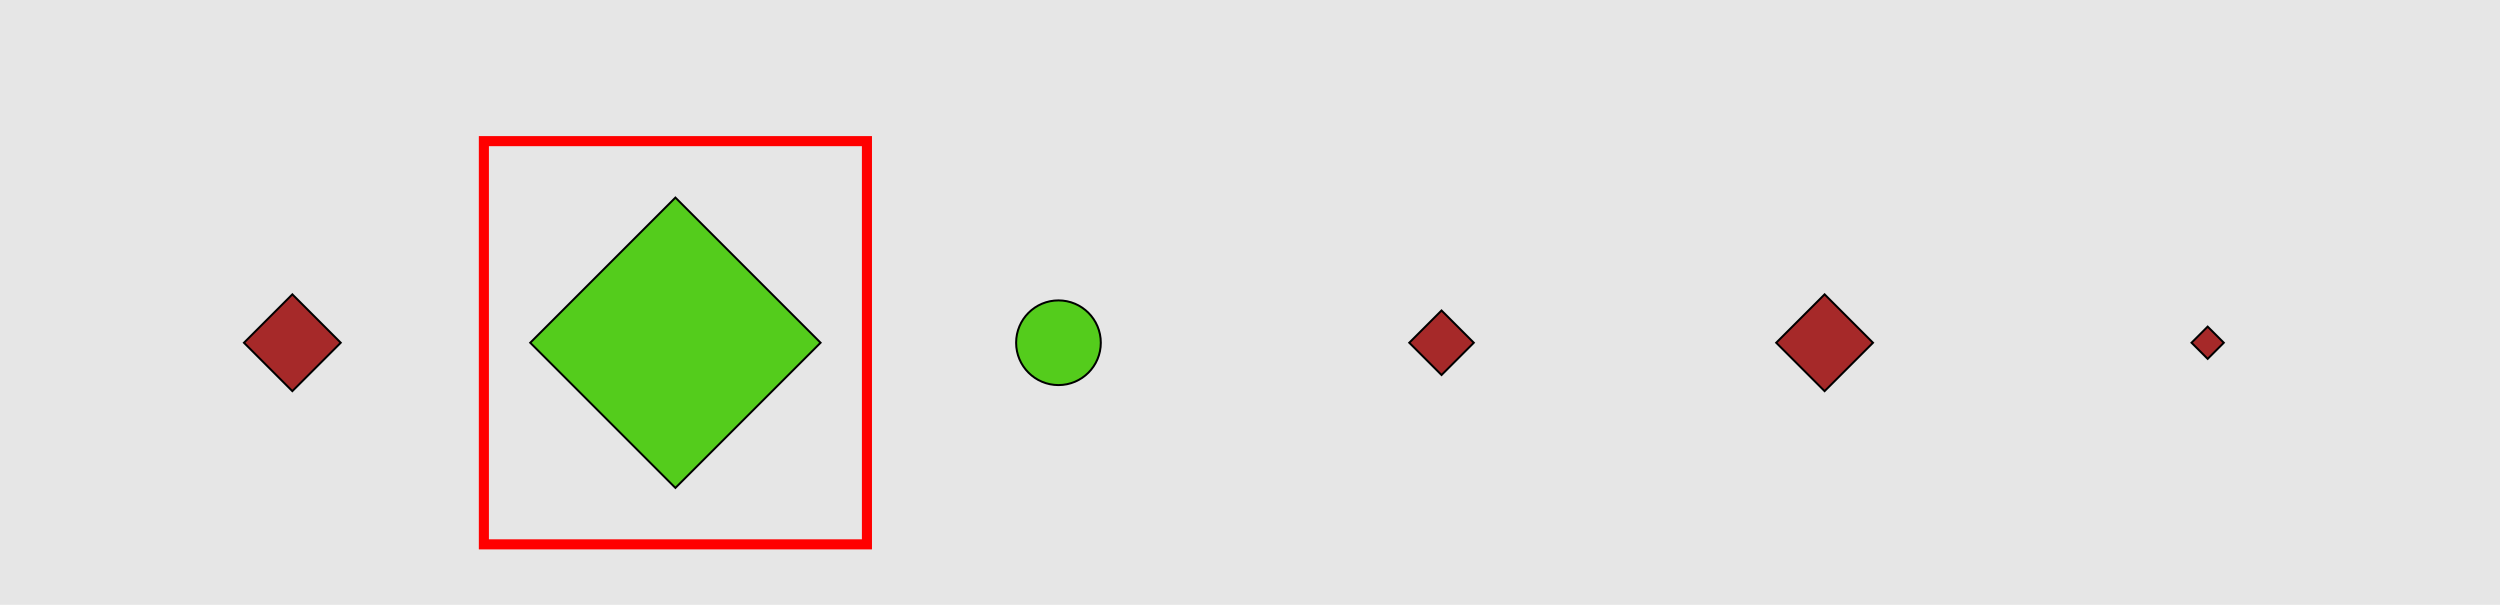
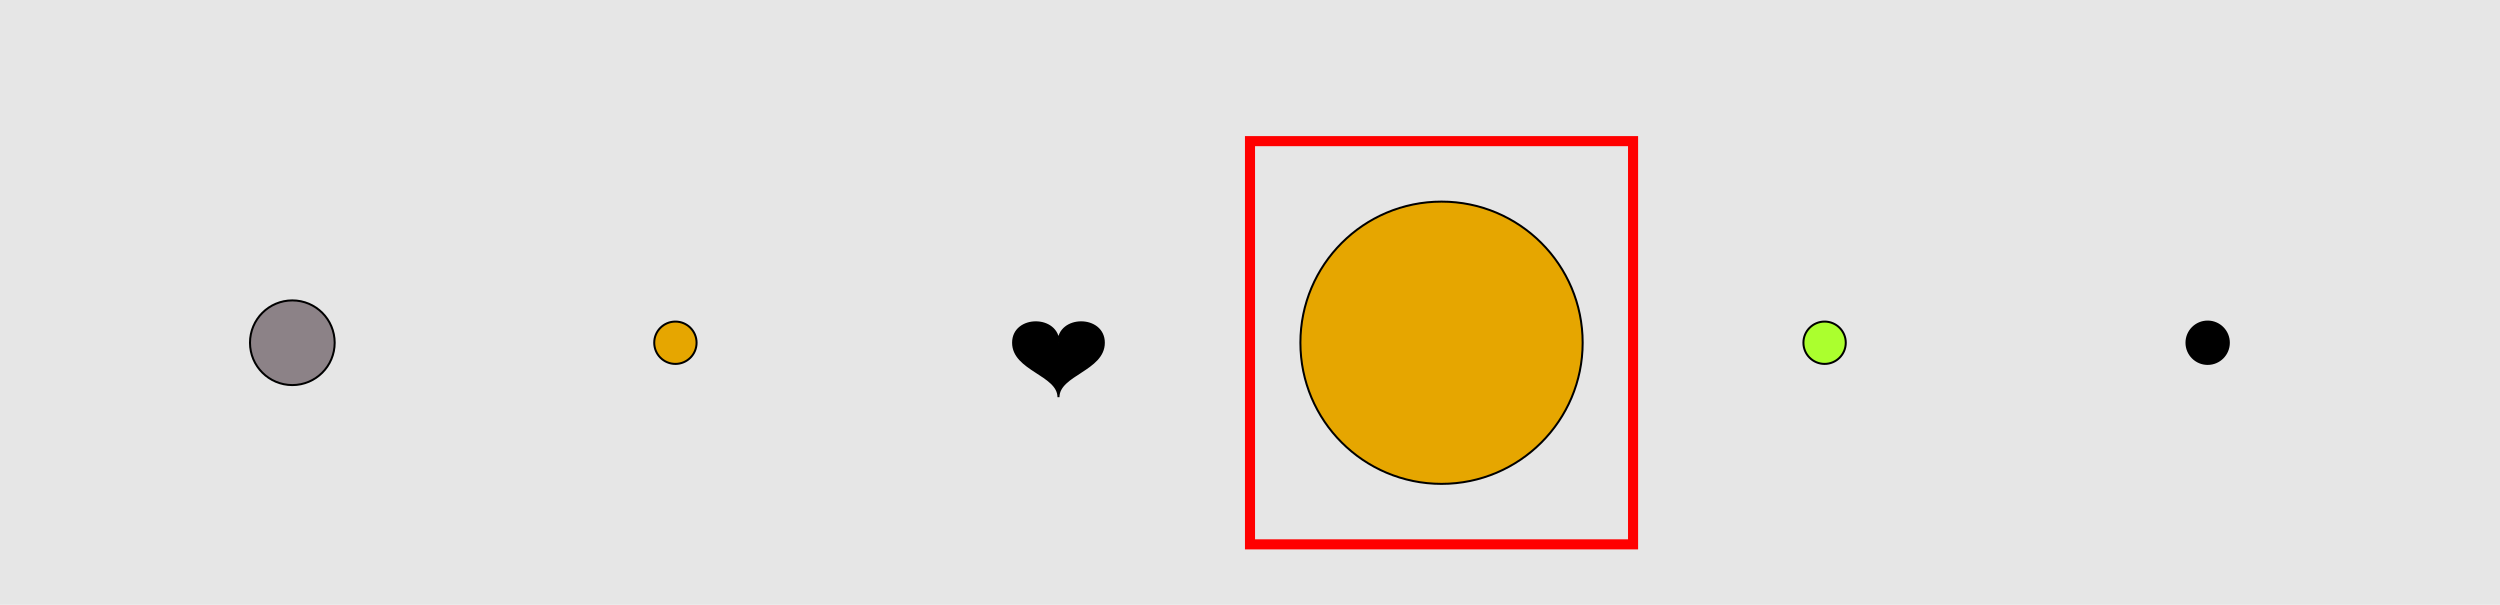
<svg xmlns="http://www.w3.org/2000/svg" width="1240pt" height="300pt" viewBox="0 0 1240 300" version="1.1">
  <g id="surface501">
    <rect x="0" y="0" width="1240" height="300" style="fill:rgb(90%,90%,90%);fill-opacity:1;stroke:none;" />
-     <path style="fill:none;stroke-width:5;stroke-linecap:butt;stroke-linejoin:miter;stroke:rgb(100%,0%,0%);stroke-opacity:1;stroke-miterlimit:10;" d="M 240 270 L 430 270 L 430 70 L 240 70 Z M 240 270 " />
-     <path style="fill-rule:nonzero;fill:rgb(65%,16%,16%);fill-opacity:1;stroke-width:1;stroke-linecap:butt;stroke-linejoin:miter;stroke:rgb(0%,0%,0%);stroke-opacity:1;stroke-miterlimit:10;" d="M 145 146 L 169 170 L 145 194 L 121 170 Z M 145 146 " />
-     <path style="fill-rule:nonzero;fill:rgb(33%,80%,11%);fill-opacity:1;stroke-width:1;stroke-linecap:butt;stroke-linejoin:miter;stroke:rgb(0%,0%,0%);stroke-opacity:1;stroke-miterlimit:10;" d="M 335 98 L 407 170 L 335 242 L 263 170 Z M 335 98 " />
-     <path style="fill-rule:nonzero;fill:rgb(33%,80%,11%);fill-opacity:1;stroke-width:1;stroke-linecap:butt;stroke-linejoin:miter;stroke:rgb(0%,0%,0%);stroke-opacity:1;stroke-miterlimit:10;" d="M 546 170 C 546 181.598 536.598 191 525 191 C 513.402 191 504 181.598 504 170 C 504 158.402 513.402 149 525 149 C 536.598 149 546 158.402 546 170 " />
-     <path style="fill-rule:nonzero;fill:rgb(65%,16%,16%);fill-opacity:1;stroke-width:1;stroke-linecap:butt;stroke-linejoin:miter;stroke:rgb(0%,0%,0%);stroke-opacity:1;stroke-miterlimit:10;" d="M 715 154 L 731 170 L 715 186 L 699 170 Z M 715 154 " />
-     <path style="fill-rule:nonzero;fill:rgb(65%,16%,16%);fill-opacity:1;stroke-width:1;stroke-linecap:butt;stroke-linejoin:miter;stroke:rgb(0%,0%,0%);stroke-opacity:1;stroke-miterlimit:10;" d="M 905 146 L 929 170 L 905 194 L 881 170 Z M 905 146 " />
-     <path style="fill-rule:nonzero;fill:rgb(65%,16%,16%);fill-opacity:1;stroke-width:1;stroke-linecap:butt;stroke-linejoin:miter;stroke:rgb(0%,0%,0%);stroke-opacity:1;stroke-miterlimit:10;" d="M 1095 162 L 1103 170 L 1095 178 L 1087 170 Z M 1095 162 " />
+     <path style="fill:none;stroke-width:5;stroke-linecap:butt;stroke-linejoin:miter;stroke:rgb(100%,0%,0%);stroke-opacity:1;stroke-miterlimit:10;" d="M 620 270 L 810 270 L 810 70 L 620 70 Z M 620 270 " />
+     <path style="fill-rule:nonzero;fill:rgb(55%,51%,53%);fill-opacity:1;stroke-width:1;stroke-linecap:butt;stroke-linejoin:miter;stroke:rgb(0%,0%,0%);stroke-opacity:1;stroke-miterlimit:10;" d="M 166 170 C 166 181.598 156.598 191 145 191 C 133.402 191 124 181.598 124 170 C 124 158.402 133.402 149 145 149 C 156.598 149 166 158.402 166 170 " />
+     <path style="fill-rule:nonzero;fill:rgb(90%,65%,0%);fill-opacity:1;stroke-width:1;stroke-linecap:butt;stroke-linejoin:miter;stroke:rgb(0%,0%,0%);stroke-opacity:1;stroke-miterlimit:10;" d="M 345.5 170 C 345.5 175.801 340.801 180.5 335 180.5 C 329.199 180.5 324.5 175.801 324.5 170 C 324.5 164.199 329.199 159.5 335 159.5 C 340.801 159.5 345.5 164.199 345.5 170 " />
+     <path style="fill-rule:nonzero;fill:rgb(0%,0%,0%);fill-opacity:1;stroke-width:1;stroke-linecap:butt;stroke-linejoin:miter;stroke:rgb(0%,0%,0%);stroke-opacity:1;stroke-miterlimit:10;" d="M 525 170 C 525 156.5 502.5 156.5 502.5 170 C 502.5 183.5 525 185.75 525 197 C 525 185.75 547.5 183.5 547.5 170 C 547.5 156.5 525 156.5 525 170 " />
+     <path style="fill-rule:nonzero;fill:rgb(90%,65%,0%);fill-opacity:1;stroke-width:1;stroke-linecap:butt;stroke-linejoin:miter;stroke:rgb(0%,0%,0%);stroke-opacity:1;stroke-miterlimit:10;" d="M 785 170 C 785 208.66 753.66 240 715 240 C 676.34 240 645 208.66 645 170 C 645 131.34 676.34 100 715 100 C 753.66 100 785 131.34 785 170 " />
+     <path style="fill-rule:nonzero;fill:rgb(67%,100%,18%);fill-opacity:1;stroke-width:1;stroke-linecap:butt;stroke-linejoin:miter;stroke:rgb(0%,0%,0%);stroke-opacity:1;stroke-miterlimit:10;" d="M 915.5 170 C 915.5 175.801 910.801 180.5 905 180.5 C 899.199 180.5 894.5 175.801 894.5 170 C 894.5 164.199 899.199 159.5 905 159.5 C 910.801 159.5 915.5 164.199 915.5 170 " />
+     <path style="fill-rule:nonzero;fill:rgb(0%,0%,0%);fill-opacity:1;stroke-width:1;stroke-linecap:butt;stroke-linejoin:miter;stroke:rgb(0%,0%,0%);stroke-opacity:1;stroke-miterlimit:10;" d="M 1105.5 170 C 1105.5 175.801 1100.801 180.5 1095 180.5 C 1089.199 180.5 1084.5 175.801 1084.5 170 C 1084.5 164.199 1089.199 159.5 1095 159.5 C 1100.801 159.5 1105.5 164.199 1105.5 170 " />
  </g>
</svg>
